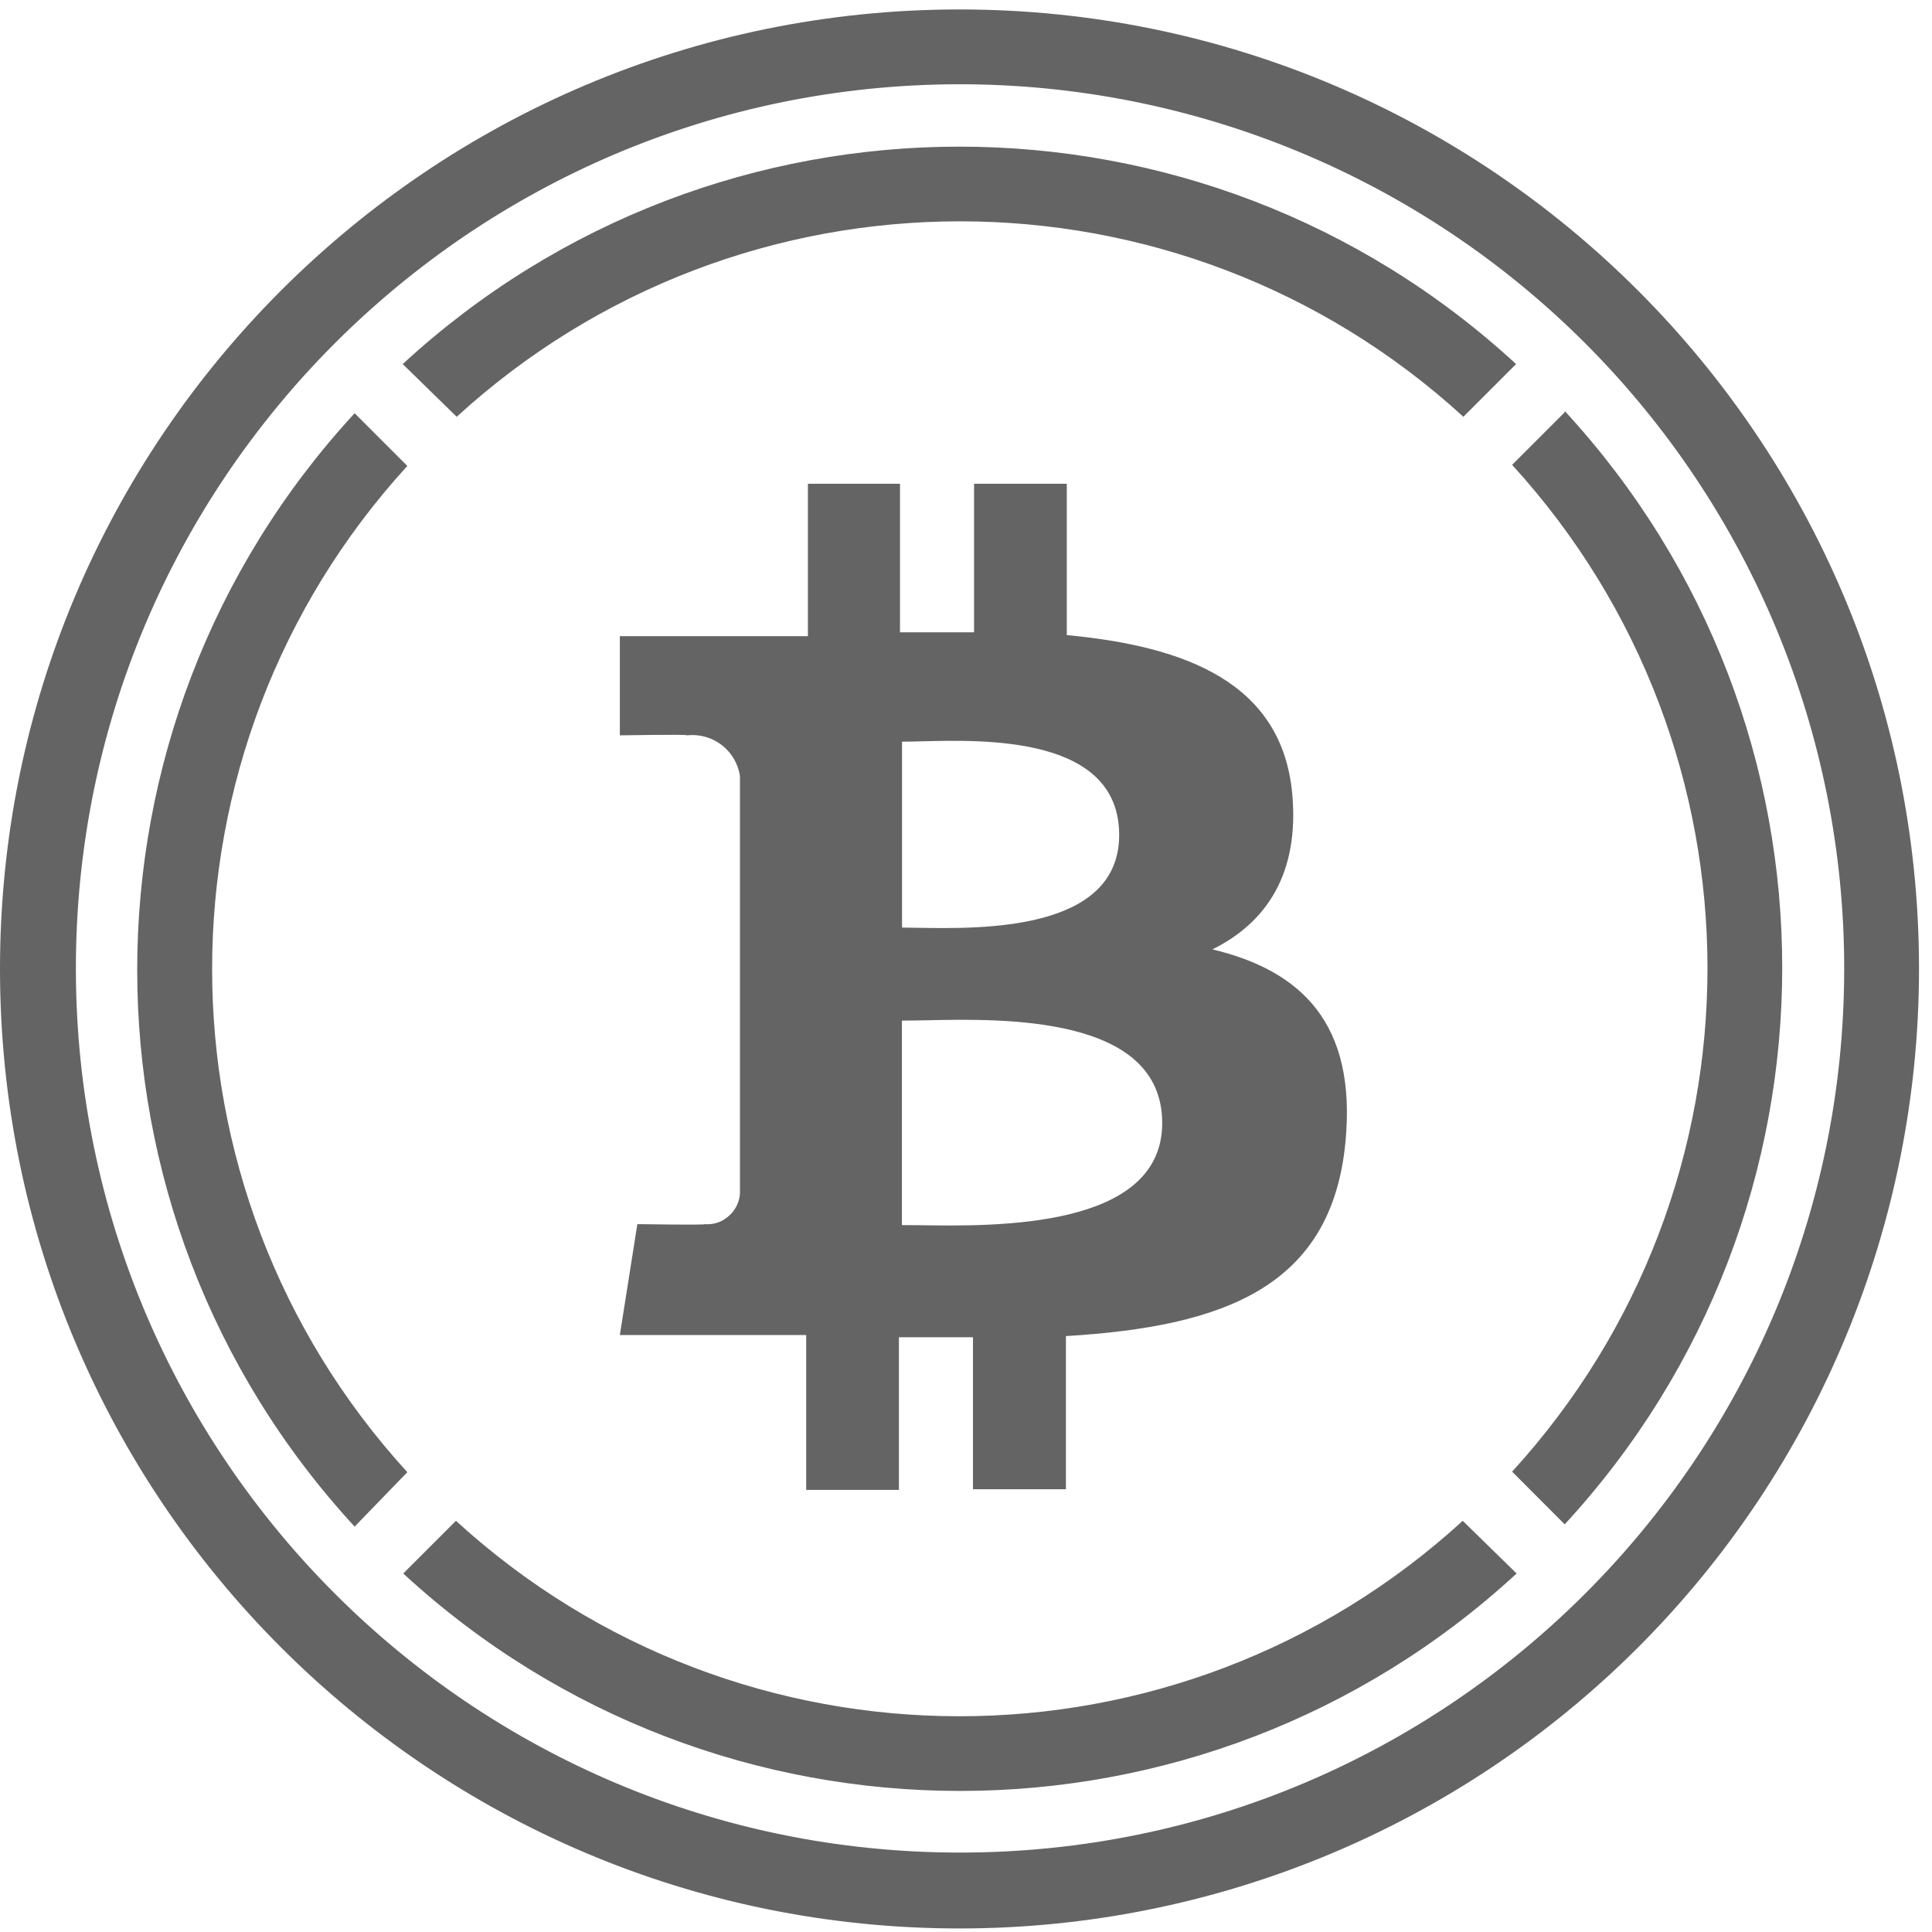
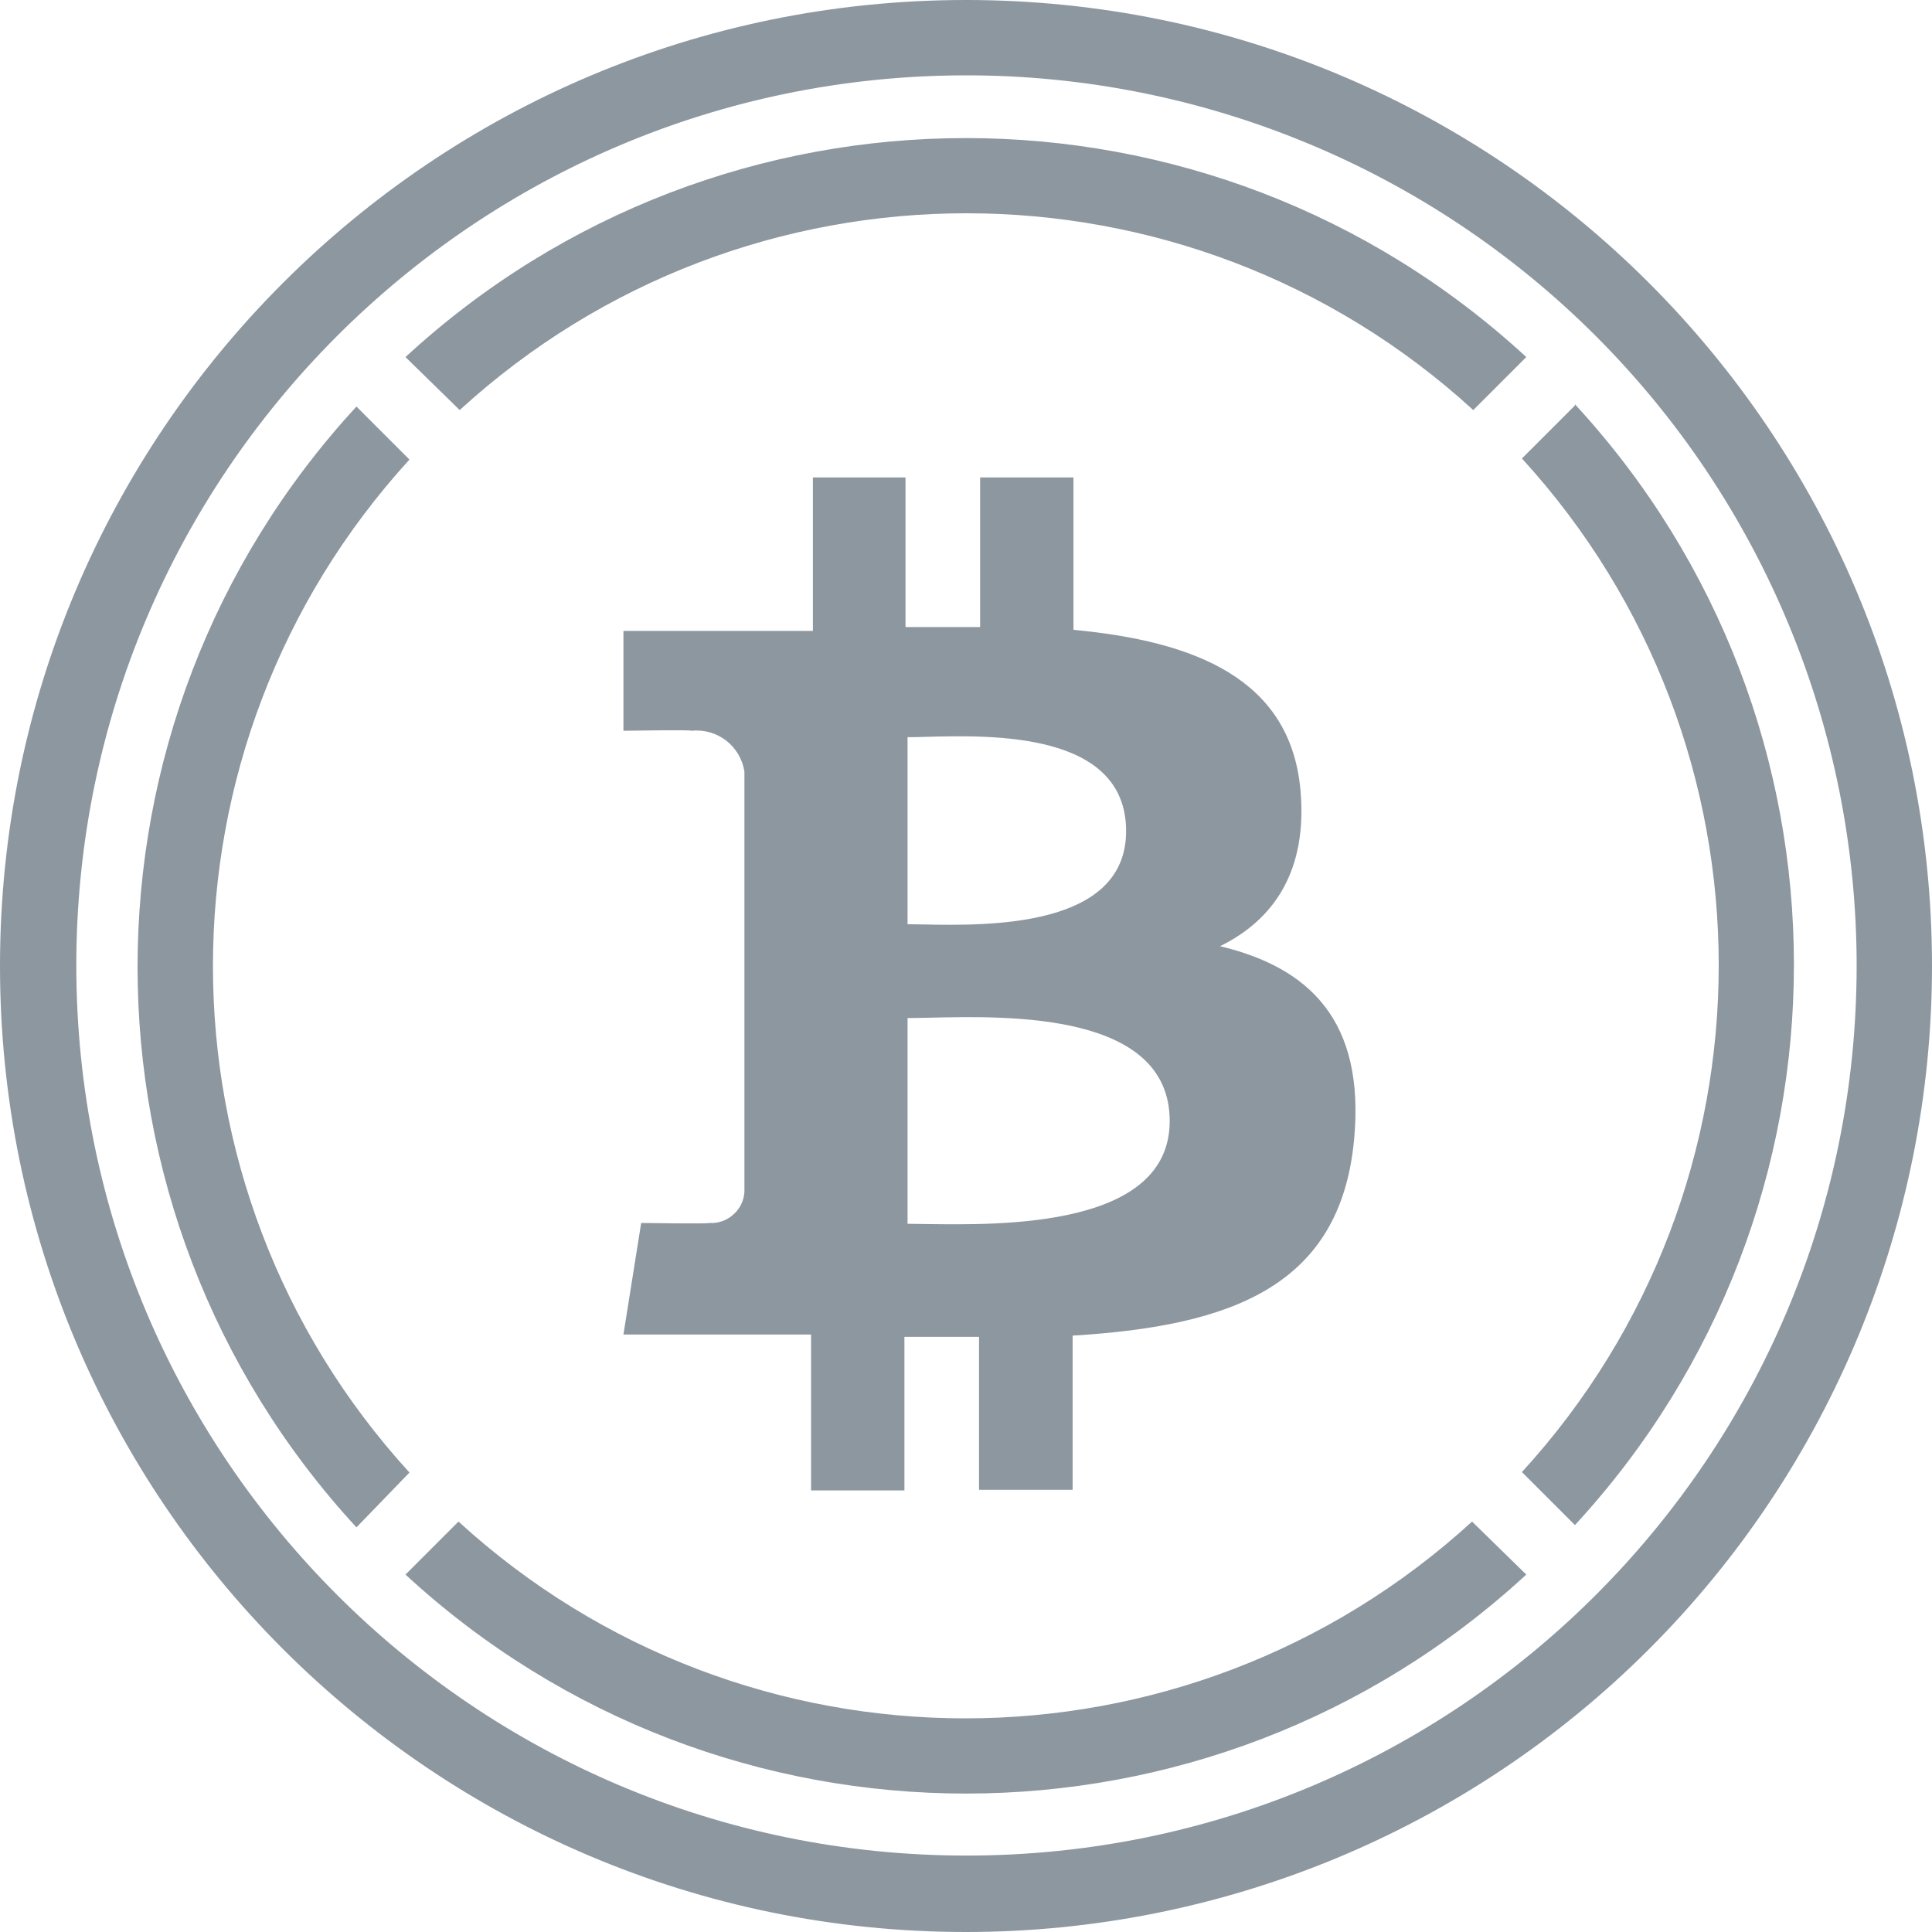
- <svg xmlns="http://www.w3.org/2000/svg" width="18" height="18" viewBox="0 0 18 18" fill="none">
-   <path id="Combined Shape Copy 3" fill-rule="evenodd" clip-rule="evenodd" d="M8.938 17.967C4.001 17.966 -0 13.964 1.70066e-08 9.027C0 4.091 4.002 0.089 8.939 0.088C13.876 0.088 17.878 4.09 17.879 9.026C17.879 11.398 16.938 13.672 15.261 15.349C13.584 17.026 11.309 17.968 8.938 17.967ZM8.938 0.785C4.39 0.789 0.705 4.478 0.707 9.026C0.709 13.574 4.396 17.26 8.944 17.26C13.492 17.26 17.18 13.574 17.182 9.026C17.183 6.84 16.314 4.743 14.768 3.197C13.222 1.651 11.124 0.784 8.938 0.785ZM13.634 3.883C10.979 1.455 6.91 1.455 4.255 3.883L3.752 3.392C6.682 0.691 11.195 0.691 14.125 3.392L13.634 3.883ZM14.088 4.331L14.578 3.841V3.829C17.28 6.759 17.28 11.272 14.578 14.202L14.088 13.711C16.515 11.056 16.515 6.987 14.088 4.331ZM3.795 13.716C1.37 11.062 1.37 6.996 3.795 4.341L3.304 3.85C0.603 6.78 0.603 11.293 3.304 14.223L3.795 13.716ZM4.248 14.169C6.903 16.597 10.973 16.597 13.628 14.169L14.13 14.66C11.2 17.361 6.687 17.361 3.757 14.66L4.248 14.169ZM12.039 7.39C11.941 6.365 11.057 6.022 9.939 5.917V4.507H9.075V5.891H8.385V4.507H7.527V5.927H5.775V6.851C5.775 6.851 6.413 6.84 6.403 6.851C6.642 6.825 6.859 6.993 6.894 7.231V11.119C6.889 11.201 6.851 11.277 6.789 11.33C6.728 11.385 6.648 11.412 6.567 11.405C6.578 11.415 5.938 11.405 5.938 11.405L5.775 12.438H7.511V13.881H8.375V12.459H9.065V13.875H9.931V12.448C11.391 12.36 12.409 11.999 12.536 10.633C12.639 9.533 12.122 9.043 11.296 8.845C11.798 8.597 12.109 8.139 12.039 7.39ZM10.828 10.463C10.828 11.448 9.278 11.426 8.57 11.415L8.57 11.415C8.507 11.415 8.451 11.414 8.403 11.414V9.509C8.463 9.509 8.536 9.507 8.619 9.506C9.346 9.49 10.828 9.457 10.828 10.463ZM8.551 8.644C9.144 8.654 10.427 8.677 10.427 7.779C10.427 6.859 9.184 6.891 8.58 6.907C8.513 6.909 8.453 6.91 8.404 6.91V8.642C8.446 8.642 8.496 8.643 8.551 8.644Z" fill="#646464" />
+ <svg xmlns="http://www.w3.org/2000/svg" width="16" height="16" viewBox="0 0 16 16" fill="none">
+   <path id="Combined Shape Copy 3" fill-rule="evenodd" clip-rule="evenodd" d="M7.999 16C3.581 15.999 -0 12.417 1.52175e-08 8C0 3.582 3.582 0 8 1.52176e-08C12.417 -0 15.999 3.581 16 7.999C16 10.121 15.158 12.156 13.657 13.657C12.156 15.158 10.121 16 7.999 16ZM7.998 0.624C3.928 0.627 0.63 3.928 0.632 7.999C0.634 12.069 3.934 15.367 8.004 15.367C12.074 15.367 15.374 12.069 15.376 7.999C15.376 6.042 14.599 4.165 13.215 2.782C11.832 1.399 9.954 0.622 7.998 0.624ZM12.201 3.396C9.825 1.223 6.183 1.223 3.807 3.396L3.358 2.957C5.98 0.539 10.018 0.539 12.64 2.957L12.201 3.396ZM12.604 3.797L13.043 3.358V3.348C15.461 5.97 15.461 10.008 13.043 12.63L12.604 12.191C14.777 9.815 14.777 6.173 12.604 3.797ZM3.391 12.195C1.221 9.82 1.221 6.181 3.391 3.806L2.952 3.367C0.535 5.989 0.535 10.027 2.952 12.649L3.391 12.195ZM3.797 12.601C6.173 14.774 9.815 14.774 12.191 12.601L12.64 13.04C10.018 15.458 5.98 15.458 3.358 13.04L3.797 12.601ZM10.769 6.534C10.681 5.617 9.89 5.31 8.89 5.216V3.954H8.117V5.193H7.499V3.954H6.732V5.225H5.163V6.052C5.163 6.052 5.734 6.042 5.726 6.052C5.94 6.029 6.134 6.179 6.165 6.392V9.872C6.16 9.945 6.127 10.013 6.071 10.06C6.017 10.109 5.945 10.133 5.872 10.128C5.882 10.137 5.31 10.128 5.31 10.128L5.163 11.052H6.717V12.343H7.49V11.071H8.108V12.338H8.883V11.061C10.189 10.982 11.1 10.659 11.214 9.437C11.306 8.453 10.844 8.013 10.104 7.836C10.554 7.615 10.832 7.205 10.769 6.534ZM9.687 9.284C9.687 10.166 8.3 10.146 7.667 10.137H7.666H7.666H7.666C7.61 10.136 7.559 10.135 7.516 10.135V8.431C7.57 8.431 7.636 8.429 7.71 8.428L7.71 8.428C8.361 8.413 9.687 8.384 9.687 9.284ZM7.648 7.656C8.179 7.666 9.326 7.686 9.326 6.883C9.326 6.059 8.214 6.088 7.674 6.102L7.673 6.102C7.613 6.104 7.56 6.105 7.516 6.105V7.654C7.554 7.654 7.598 7.655 7.648 7.656L7.648 7.656Z" fill="#8D97A0" />
</svg>
